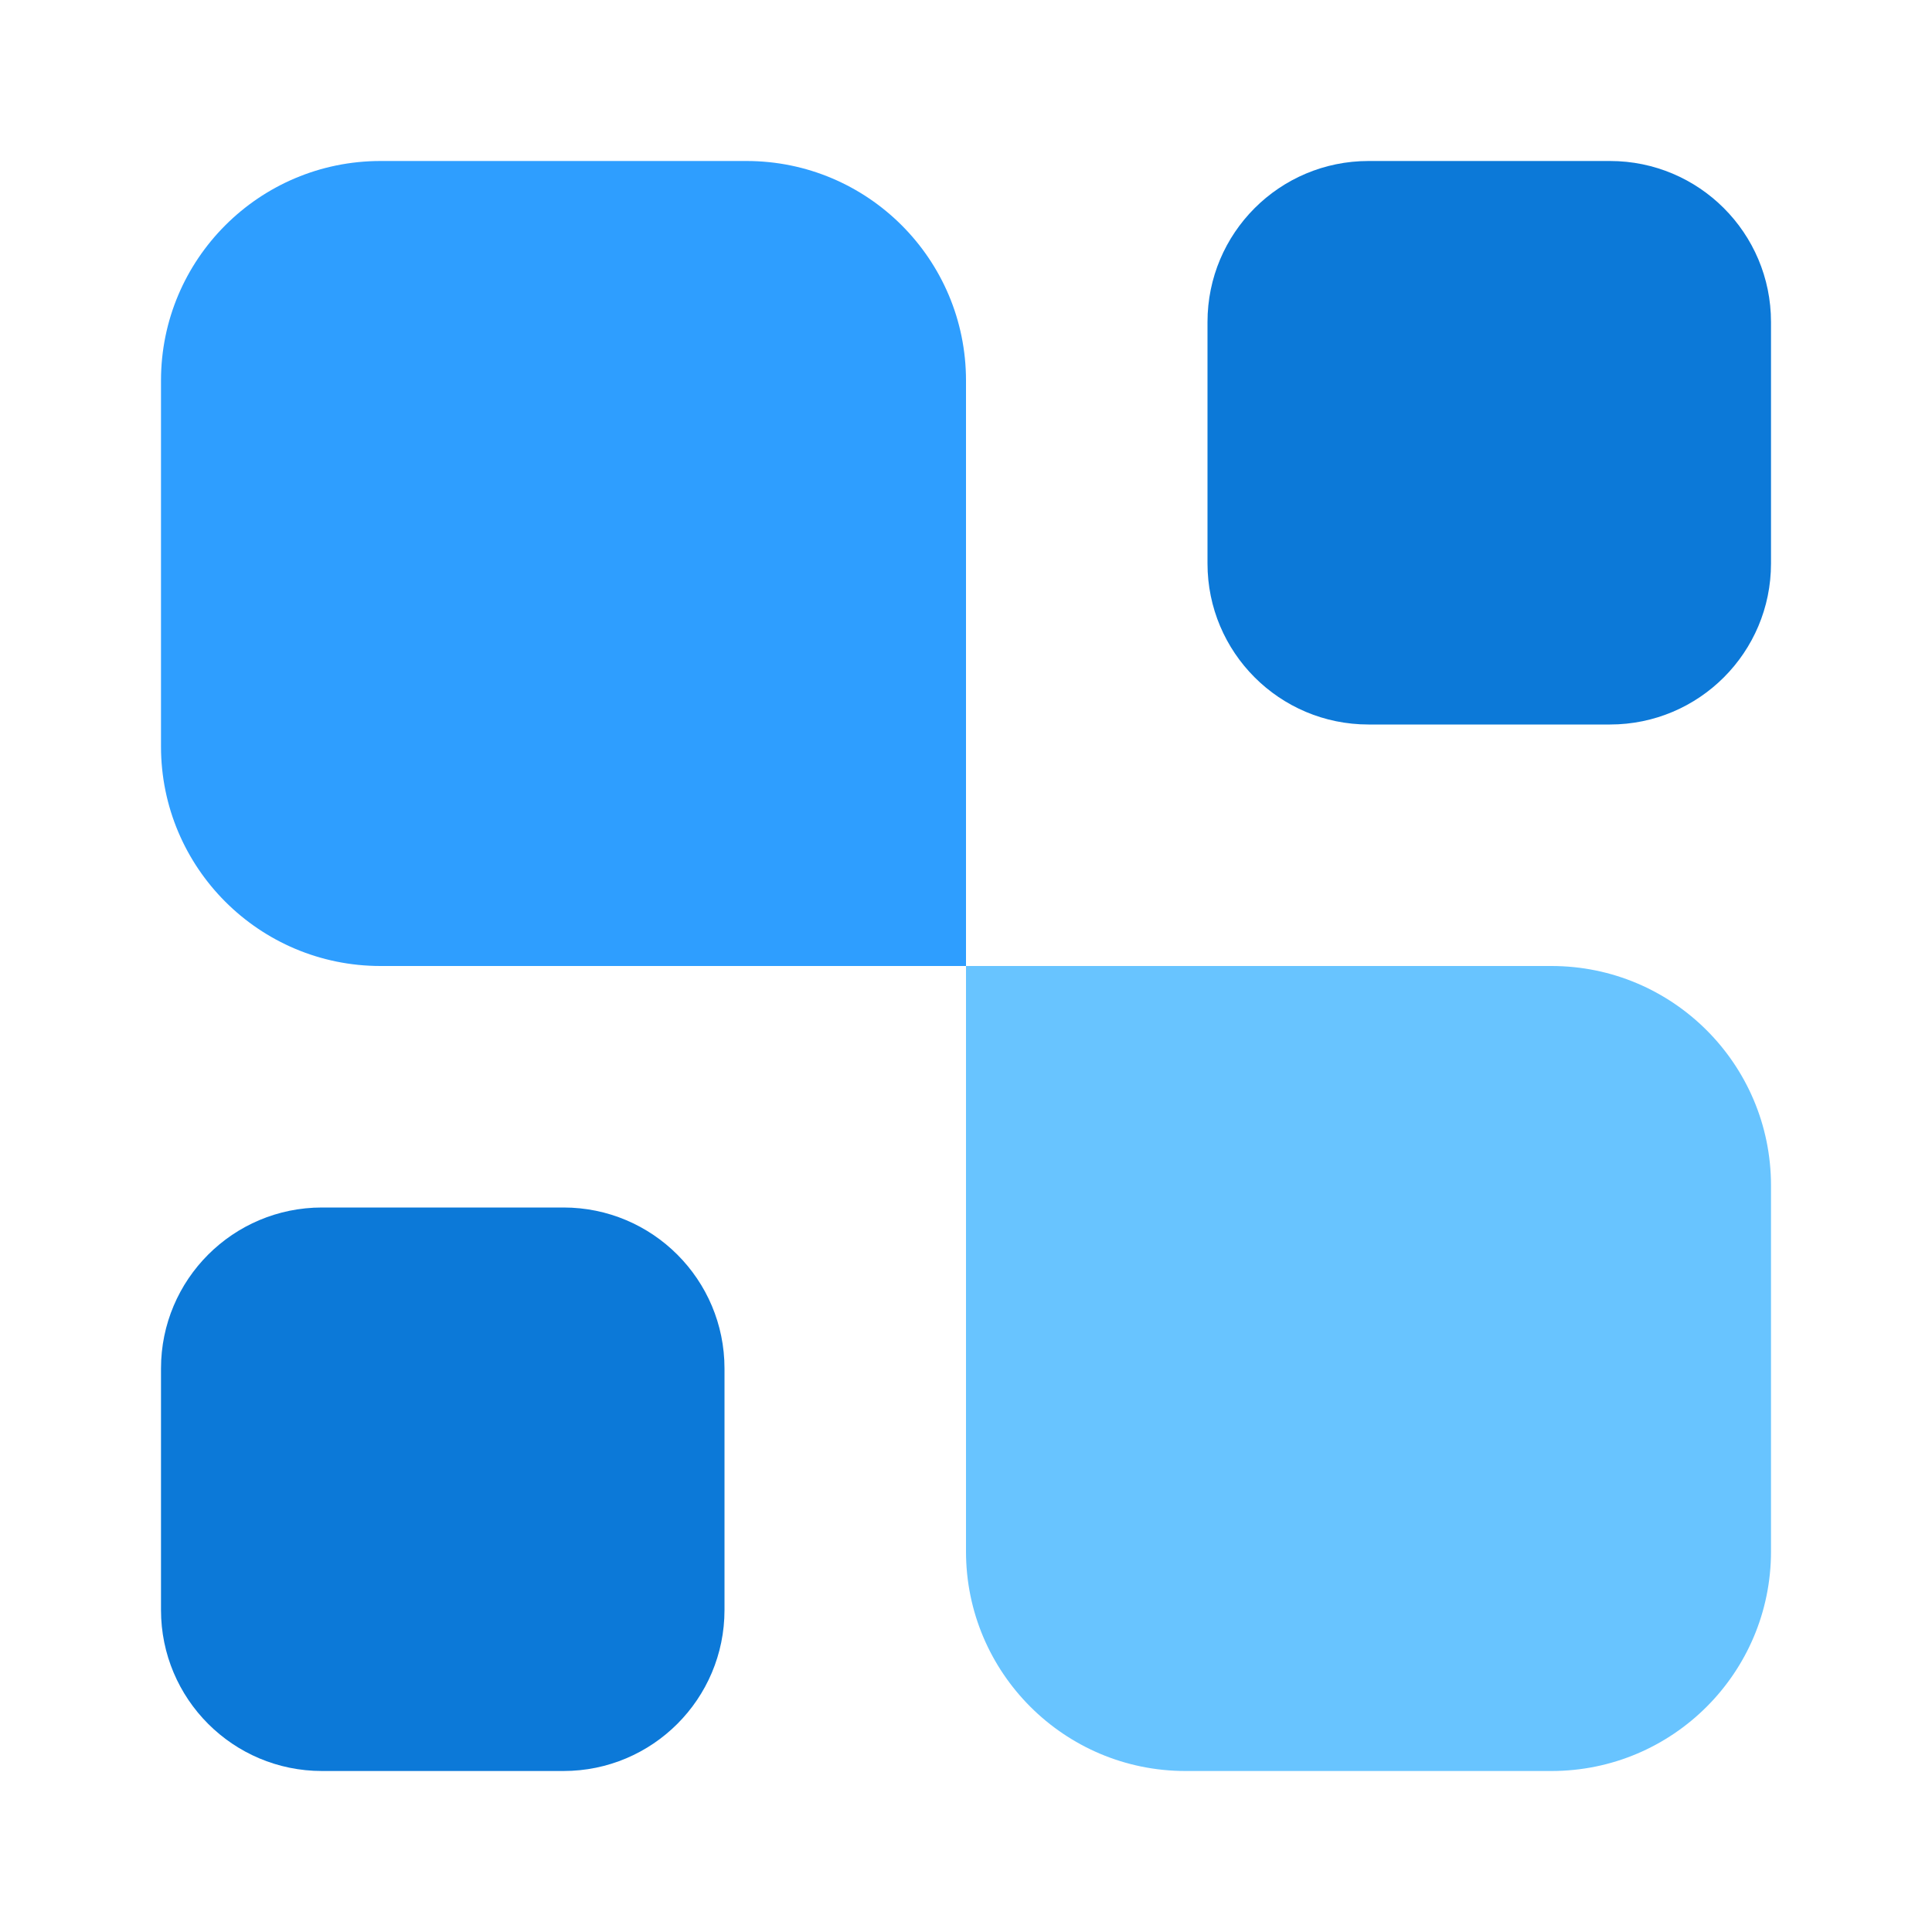
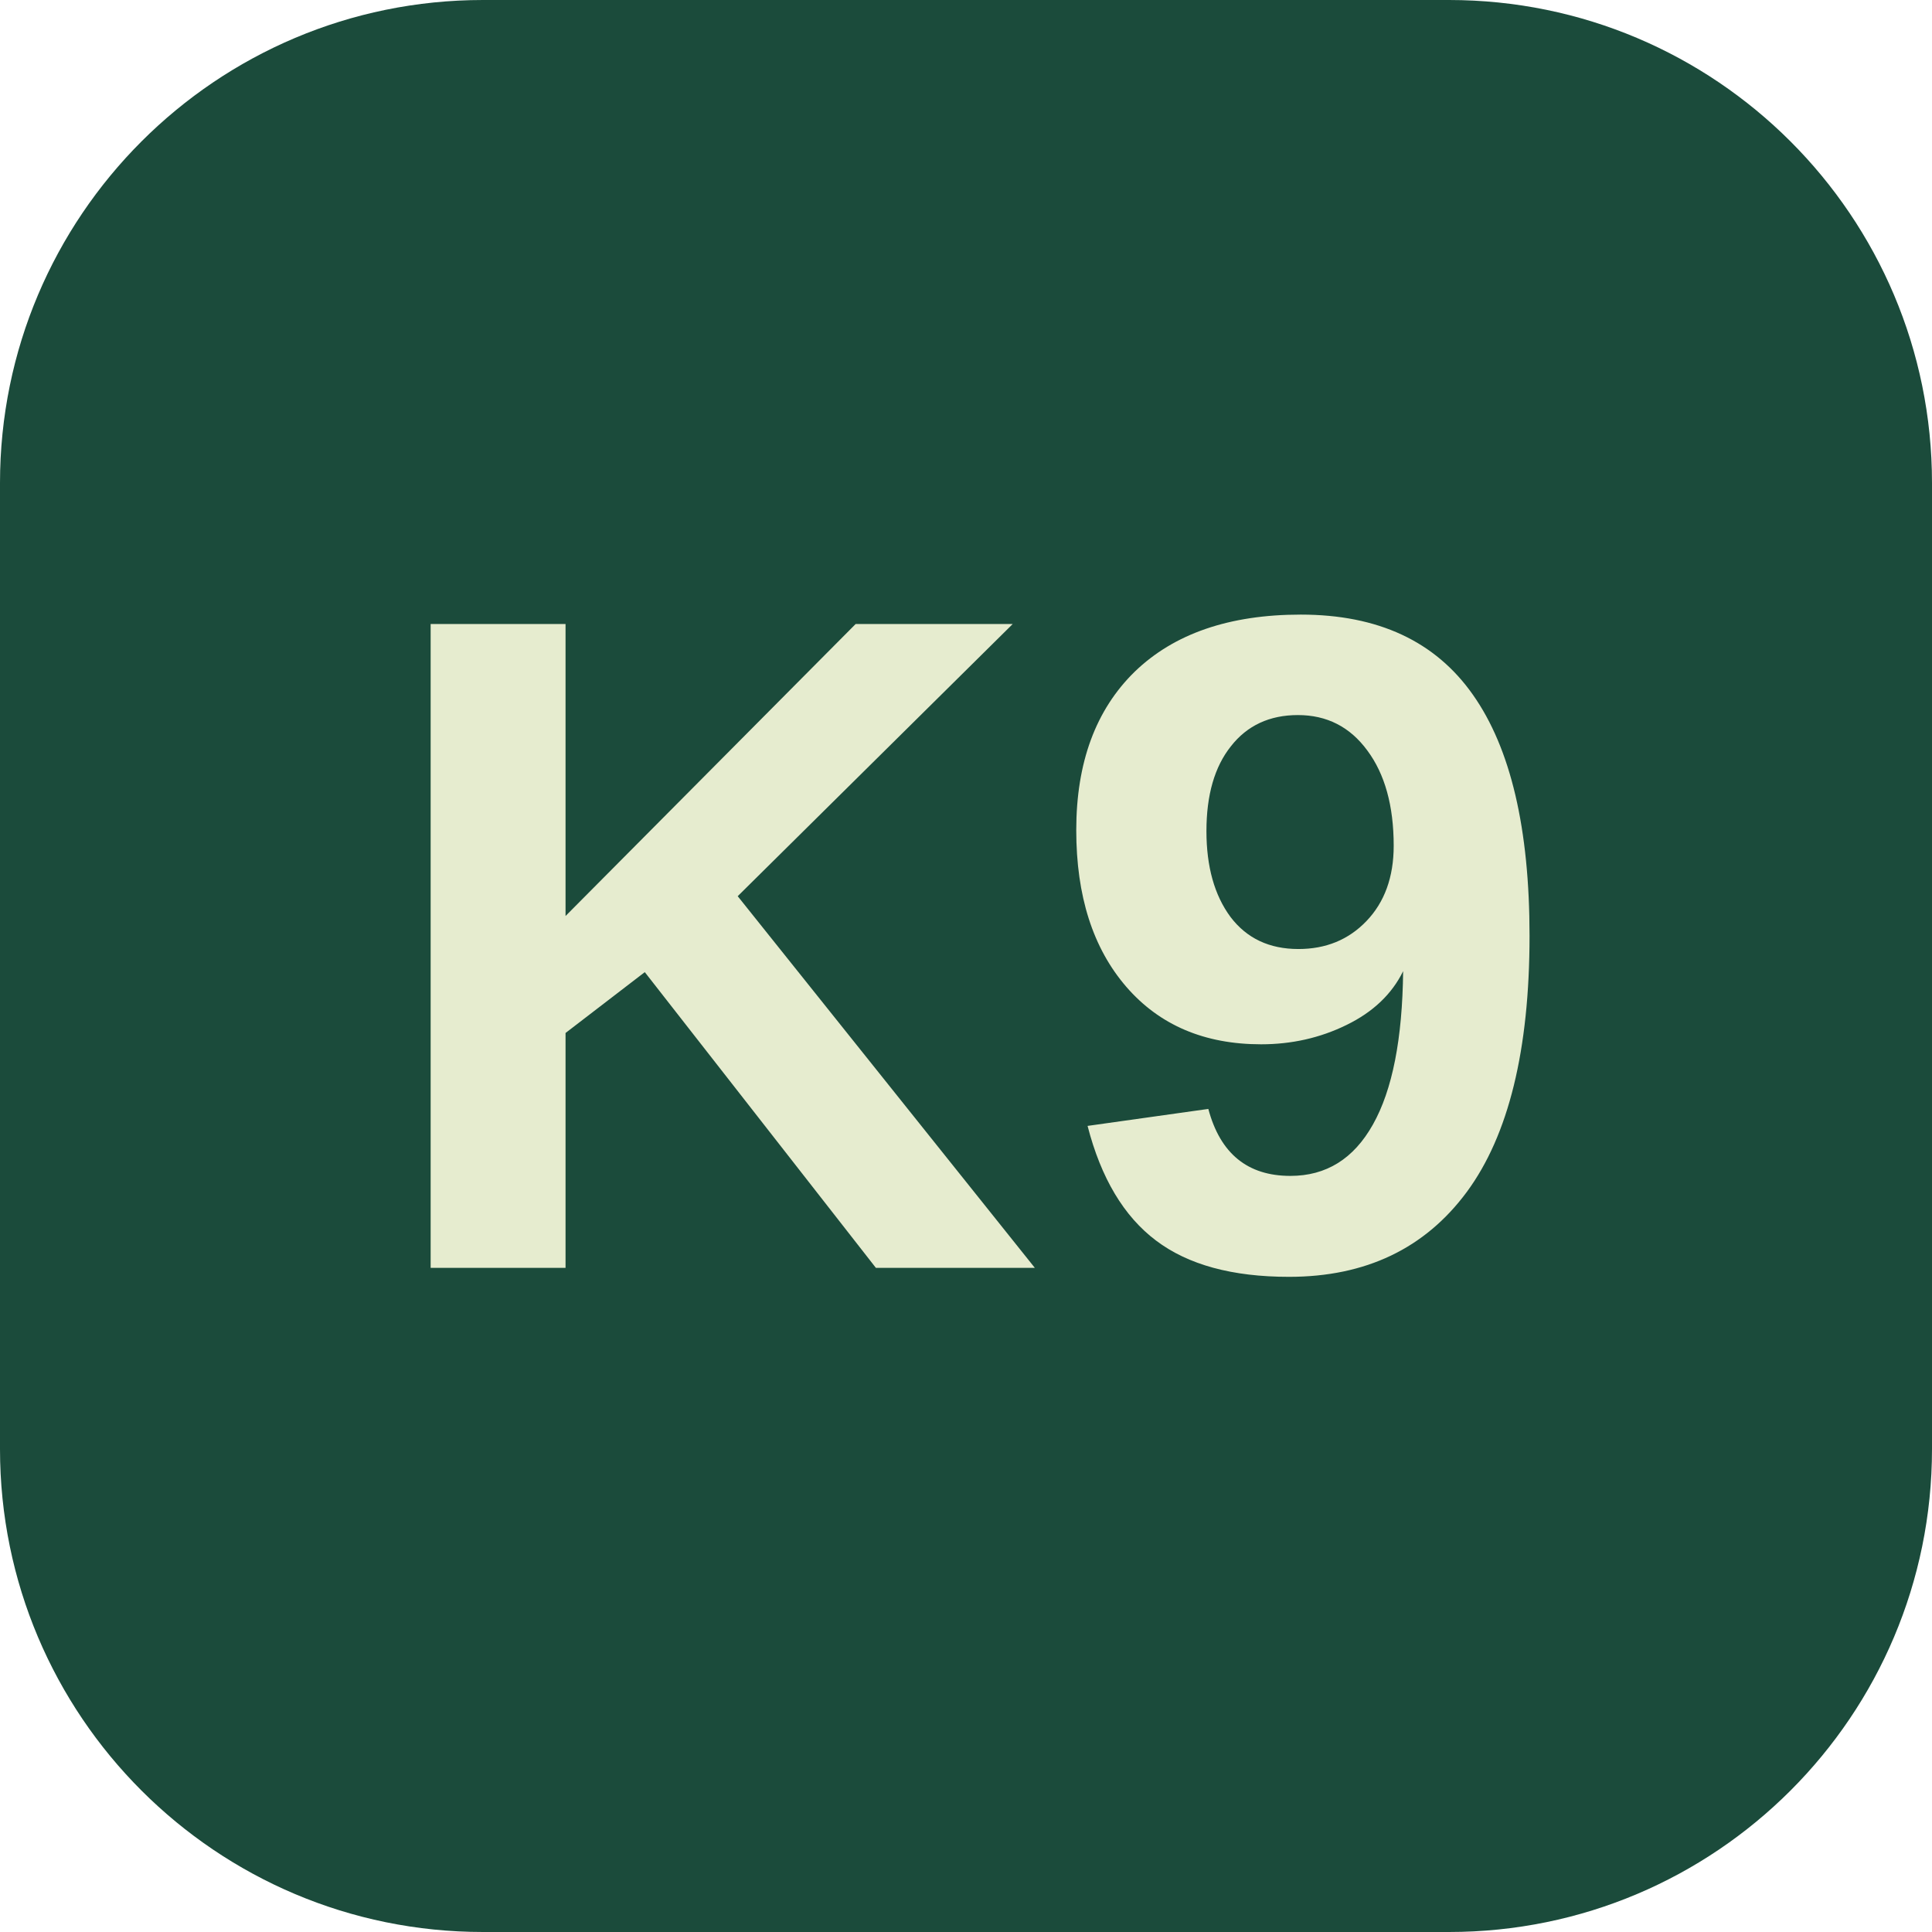
- <svg xmlns="http://www.w3.org/2000/svg" width="24" height="24" viewBox="0 0 24 24" fill="none">
-   <path d="M22 19.273C22 20.779 20.779 22 19.273 22H14.727C13.221 22 12 20.779 12 19.273V12H19.273C20.779 12 22 13.221 22 14.727V19.273Z" fill="#68C4FF" />
-   <path d="M20 2C21.105 2 22 2.895 22 4V7C22 8.105 21.105 9 20 9H17C15.895 9 15 8.105 15 7V4C15 2.895 15.895 2 17 2H20Z" fill="#0C79D8" />
-   <path d="M7 15C8.105 15 9 15.895 9 17V20C9 21.105 8.105 22 7 22H4C2.895 22 2 21.105 2 20V17C2 15.895 2.895 15 4 15H7Z" fill="#0C79D8" />
-   <path d="M12 12H4.727C3.221 12 2 10.779 2 9.273V4.727C2 3.221 3.221 2 4.727 2H9.273C10.779 2 12 3.221 12 4.727V12Z" fill="#2E9EFF" />
+ <svg xmlns="http://www.w3.org/2000/svg" viewBox="0 0 64 64">
+   <rect width="64" height="64" rx="16" fill="#1b4b3b" />
+   <text x="32" y="42" text-anchor="middle" font-family="Arial,sans-serif" font-size="31" font-weight="bold" fill="#e6eccf">K9</text>
</svg>
